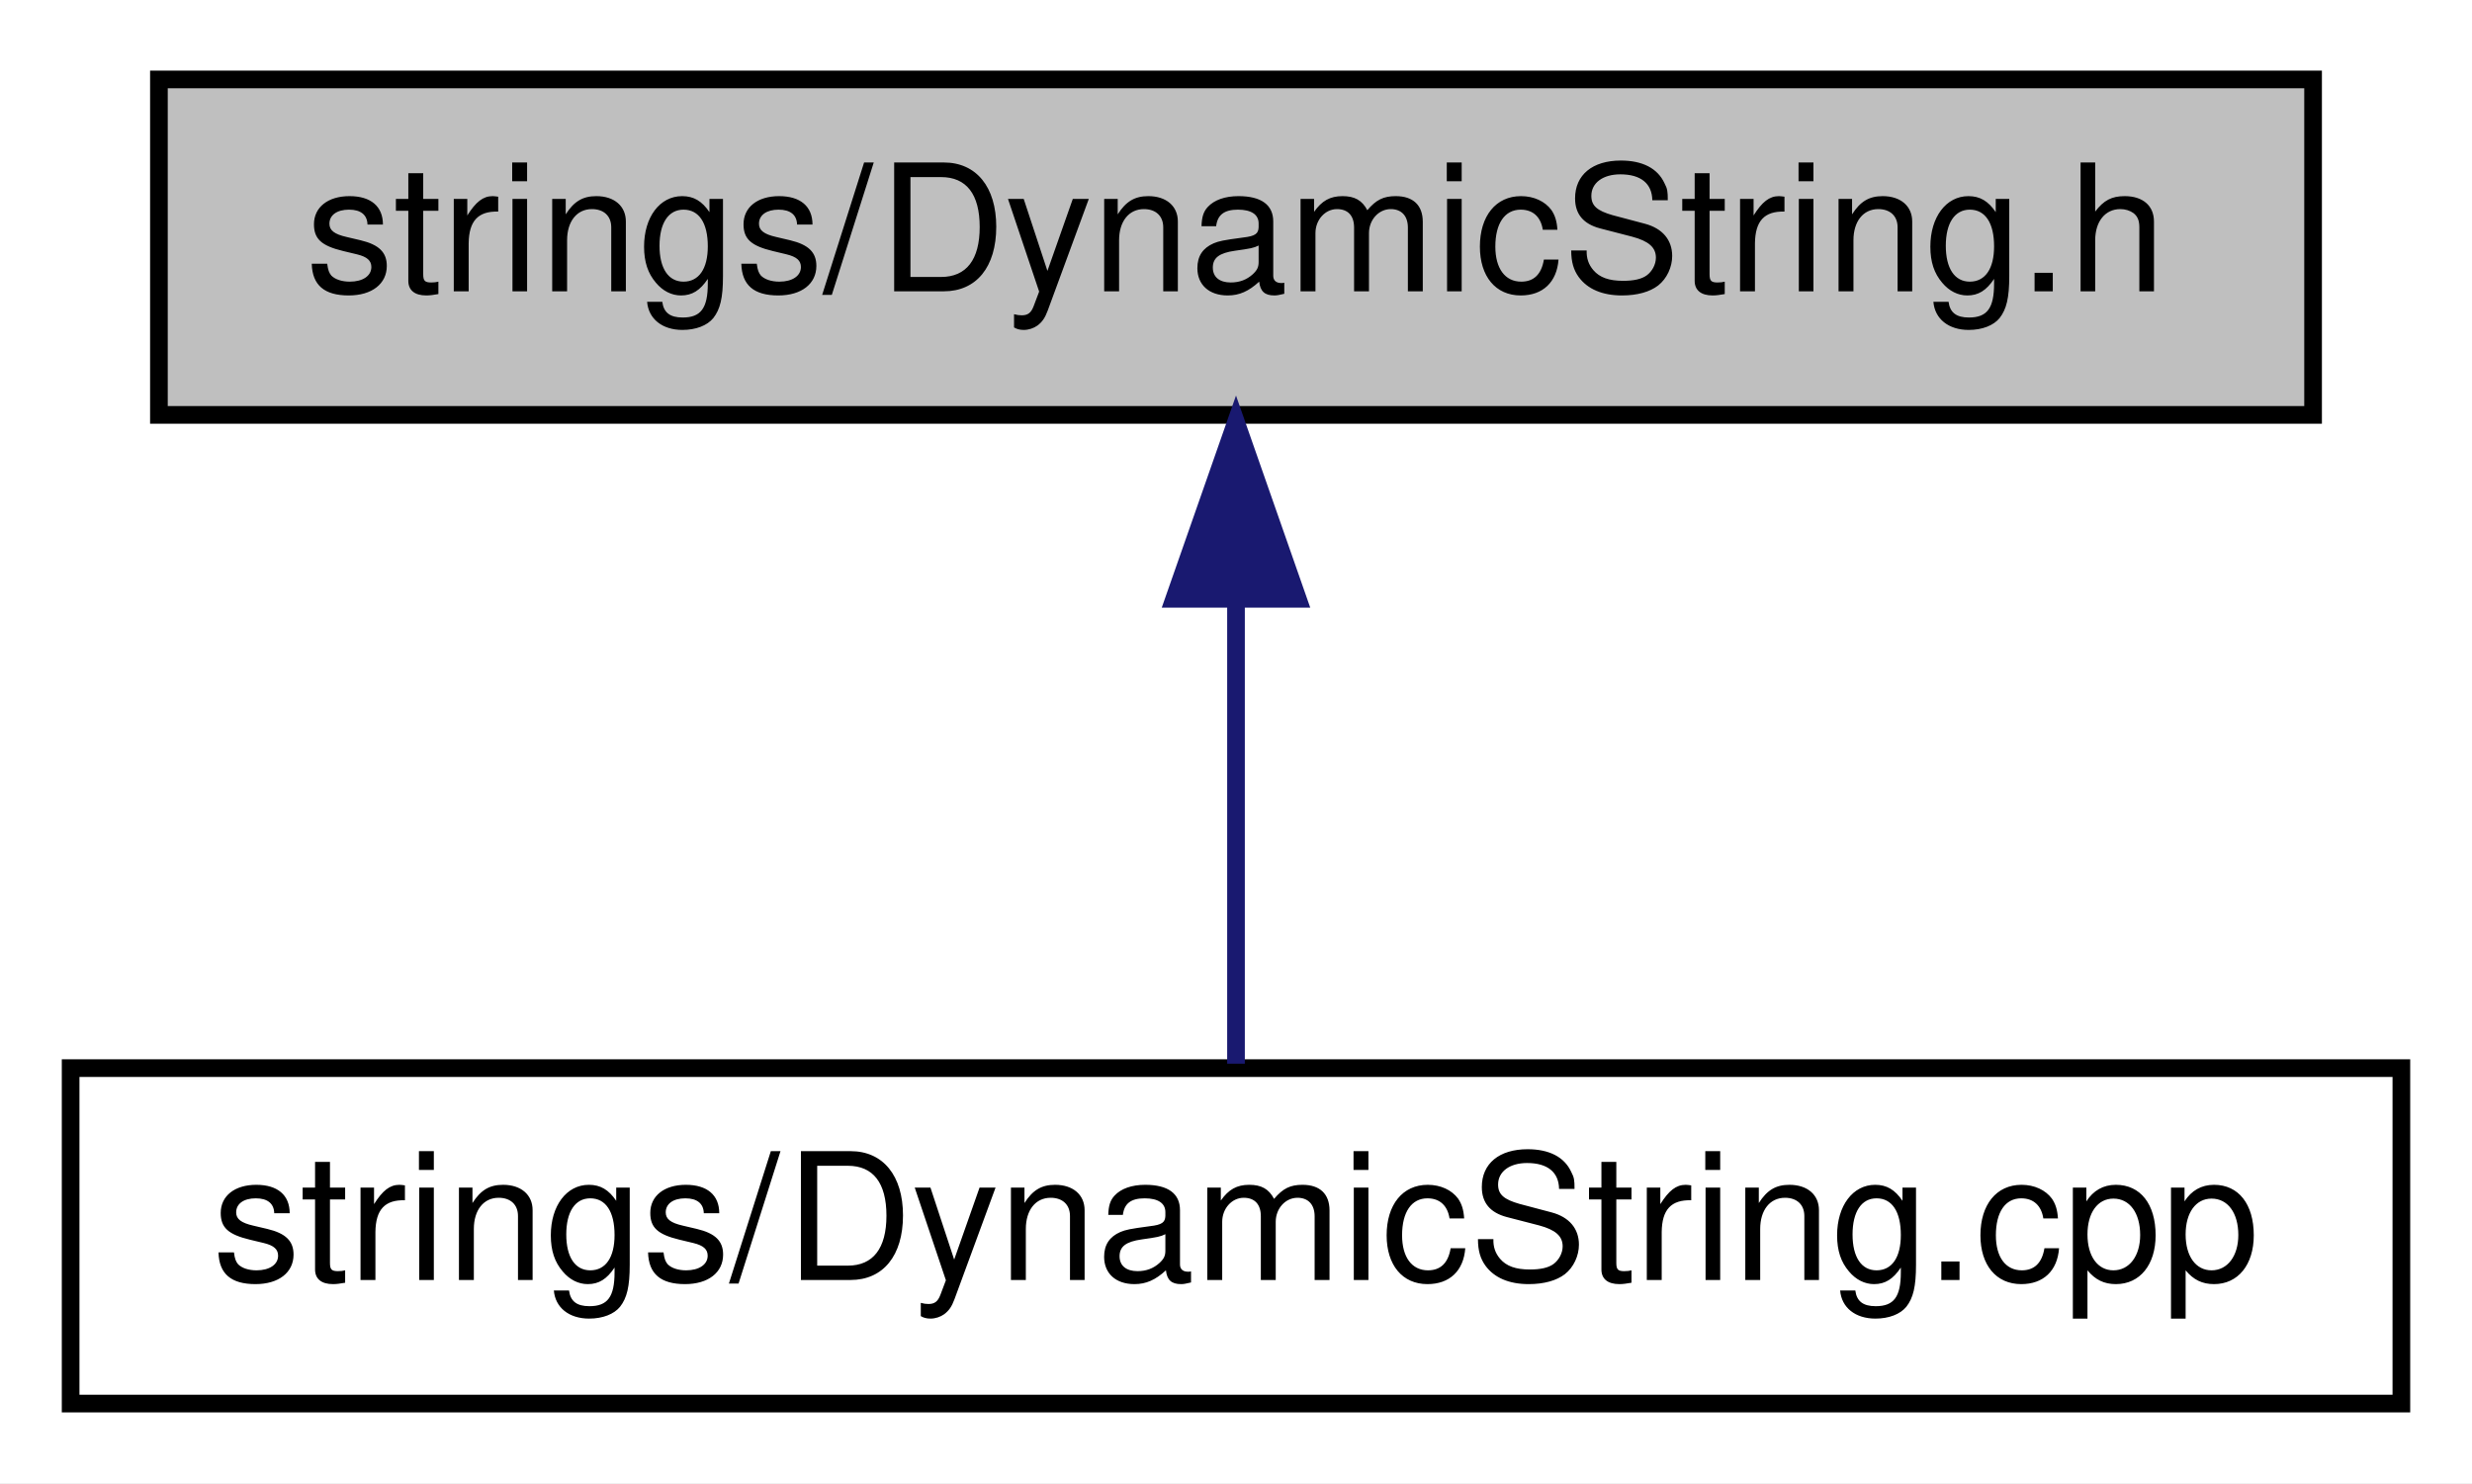
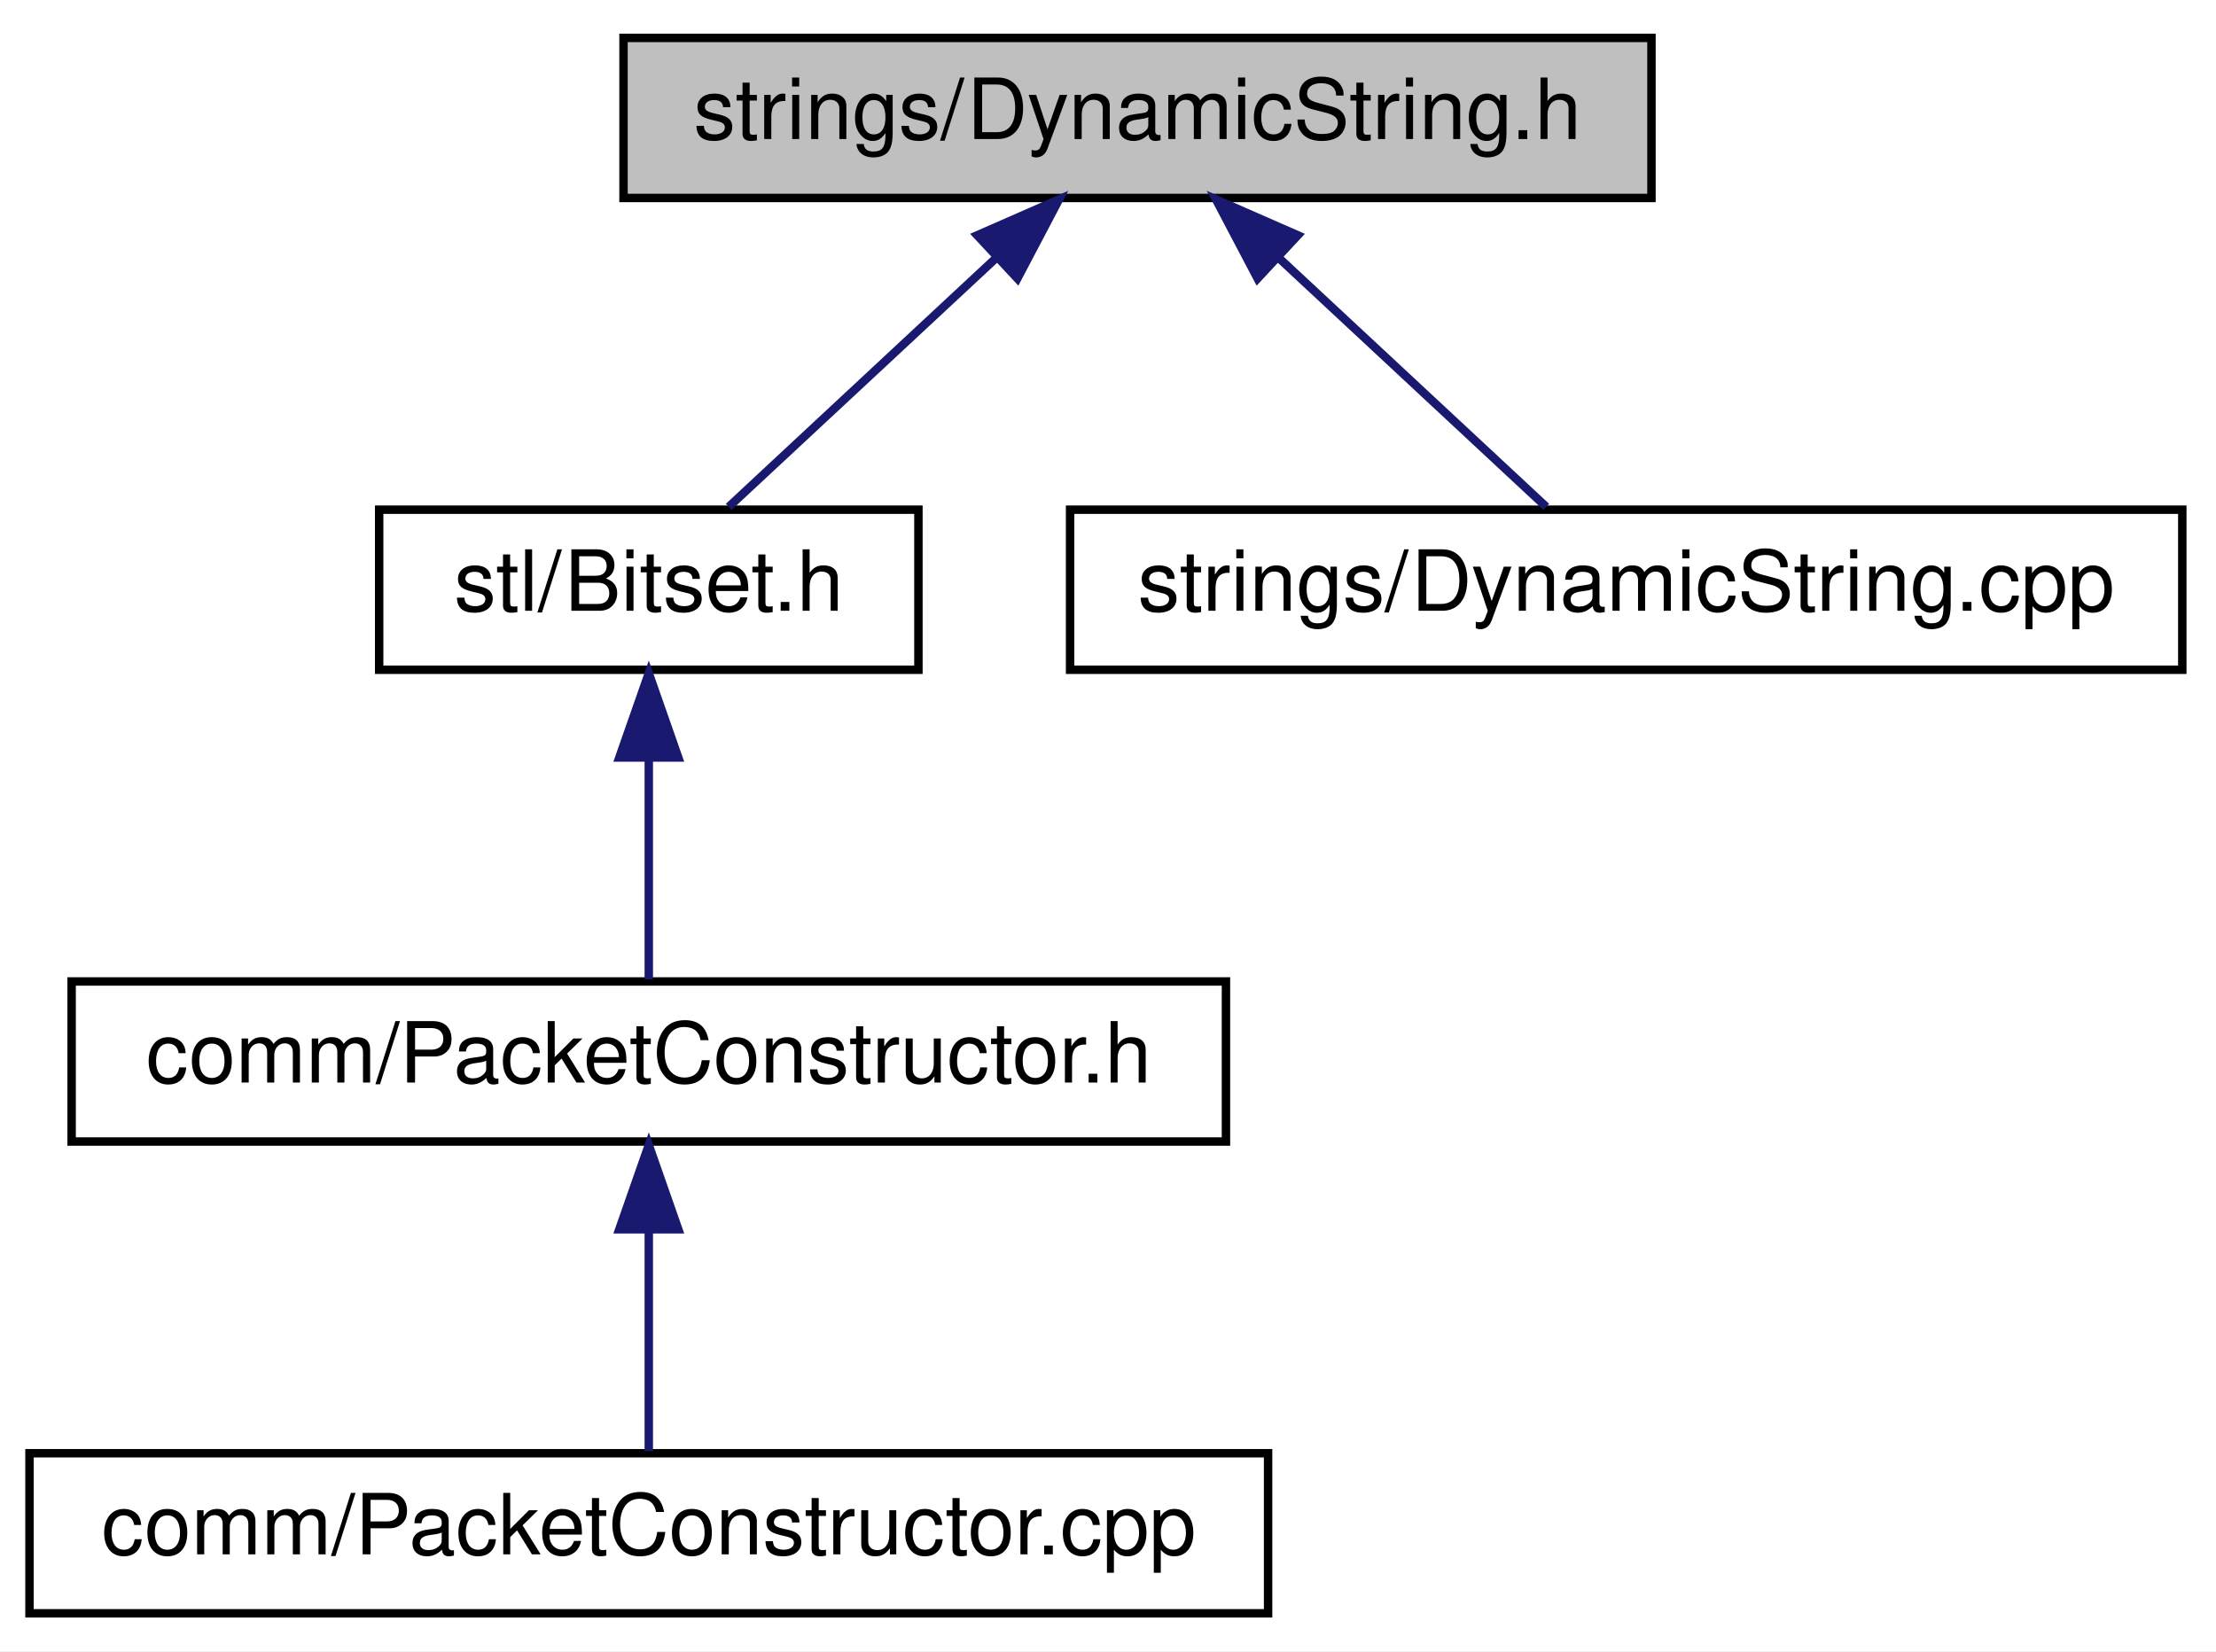
- <svg xmlns="http://www.w3.org/2000/svg" xmlns:xlink="http://www.w3.org/1999/xlink" width="140pt" height="84pt" viewBox="0.00 0.00 140.00 84.00">
-   <g id="graph0" class="graph" transform="scale(1 1) rotate(0) translate(4 80)">
-     <polygon fill="white" stroke="none" points="-4,4 -4,-80 136,-80 136,4 -4,4" />
+ <svg xmlns="http://www.w3.org/2000/svg" xmlns:xlink="http://www.w3.org/1999/xlink" width="263pt" height="196pt" viewBox="0.00 0.00 263.00 196.00">
+   <g id="graph0" class="graph" transform="scale(1 1) rotate(0) translate(4 192)">
+     <polygon fill="white" stroke="none" points="-4,4 -4,-192 259,-192 259,4 -4,4" />
    <g id="node1" class="node">
-       <polygon fill="#bfbfbf" stroke="black" points="5,-56.5 5,-75.5 127,-75.5 127,-56.5 5,-56.5" />
-       <text text-anchor="middle" x="66" y="-63.5" font-family="Helvetica,sans-Serif" font-size="10.00">strings/DynamicString.h</text>
+       <polygon fill="#bfbfbf" stroke="black" points="70,-168.5 70,-187.5 192,-187.5 192,-168.5 70,-168.5" />
+       <text text-anchor="middle" x="131" y="-175.5" font-family="Helvetica,sans-Serif" font-size="10.00">strings/DynamicString.h</text>
    </g>
    <g id="node2" class="node">
      <g id="a_node2">
-         <a xlink:href="../../d9/d8a/_dynamic_string_8cpp.html" target="_top" xlink:title="DynamicString is a class that provides dynamic strings and functions for dynamic strings. ">
-           <polygon fill="white" stroke="black" points="0,-0.5 0,-19.5 132,-19.5 132,-0.5 0,-0.5" />
-           <text text-anchor="middle" x="66" y="-7.5" font-family="Helvetica,sans-Serif" font-size="10.00">strings/DynamicString.cpp</text>
+         <a xlink:href="../../de/d6d/_bitset_8h.html" target="_top" xlink:title="Bitset is a class that provides bits manipulation methods. ">
+           <polygon fill="white" stroke="black" points="41,-112.5 41,-131.5 105,-131.5 105,-112.5 41,-112.5" />
+           <text text-anchor="middle" x="73" y="-119.5" font-family="Helvetica,sans-Serif" font-size="10.00">stl/Bitset.h</text>
        </a>
      </g>
    </g>
    <g id="edge1" class="edge">
-       <path fill="none" stroke="midnightblue" d="M66,-45.804C66,-36.91 66,-26.78 66,-19.751" />
-       <polygon fill="midnightblue" stroke="midnightblue" points="62.5,-46.083 66,-56.083 69.5,-46.083 62.5,-46.083" />
+       <path fill="none" stroke="midnightblue" d="M114.087,-161.253C103.797,-151.673 91.034,-139.791 82.488,-131.834" />
+       <polygon fill="midnightblue" stroke="midnightblue" points="111.977,-164.071 121.681,-168.324 116.747,-158.948 111.977,-164.071" />
+     </g>
+     <g id="node5" class="node">
+       <g id="a_node5">
+         <a xlink:href="../../d9/d8a/_dynamic_string_8cpp.html" target="_top" xlink:title="DynamicString is a class that provides dynamic strings and functions for dynamic strings. ">
+           <polygon fill="white" stroke="black" points="123,-112.5 123,-131.5 255,-131.5 255,-112.5 123,-112.5" />
+           <text text-anchor="middle" x="189" y="-119.5" font-family="Helvetica,sans-Serif" font-size="10.00">strings/DynamicString.cpp</text>
+         </a>
+       </g>
+     </g>
+     <g id="edge4" class="edge">
+       <path fill="none" stroke="midnightblue" d="M147.913,-161.253C158.203,-151.673 170.966,-139.791 179.512,-131.834" />
+       <polygon fill="midnightblue" stroke="midnightblue" points="145.253,-158.948 140.319,-168.324 150.023,-164.071 145.253,-158.948" />
+     </g>
+     <g id="node3" class="node">
+       <g id="a_node3">
+         <a xlink:href="../../de/d66/_packet_constructor_8h.html" target="_top" xlink:title="comm/PacketConstructor.h">
+           <polygon fill="white" stroke="black" points="4.5,-56.5 4.5,-75.5 141.5,-75.5 141.5,-56.5 4.5,-56.5" />
+           <text text-anchor="middle" x="73" y="-63.5" font-family="Helvetica,sans-Serif" font-size="10.00">comm/PacketConstructor.h</text>
+         </a>
+       </g>
+     </g>
+     <g id="edge2" class="edge">
+       <path fill="none" stroke="midnightblue" d="M73,-101.805C73,-92.91 73,-82.78 73,-75.751" />
+       <polygon fill="midnightblue" stroke="midnightblue" points="69.5,-102.083 73,-112.083 76.5,-102.083 69.5,-102.083" />
+     </g>
+     <g id="node4" class="node">
+       <g id="a_node4">
+         <a xlink:href="../../d9/dde/_packet_constructor_8cpp.html" target="_top" xlink:title="Creates a packet for sending data from the slave systems to the main computer. ">
+           <polygon fill="white" stroke="black" points="-0.5,-0.5 -0.5,-19.5 146.5,-19.5 146.5,-0.5 -0.5,-0.5" />
+           <text text-anchor="middle" x="73" y="-7.5" font-family="Helvetica,sans-Serif" font-size="10.00">comm/PacketConstructor.cpp</text>
+         </a>
+       </g>
+     </g>
+     <g id="edge3" class="edge">
+       <path fill="none" stroke="midnightblue" d="M73,-45.804C73,-36.91 73,-26.78 73,-19.751" />
+       <polygon fill="midnightblue" stroke="midnightblue" points="69.5,-46.083 73,-56.083 76.5,-46.083 69.5,-46.083" />
    </g>
  </g>
</svg>
